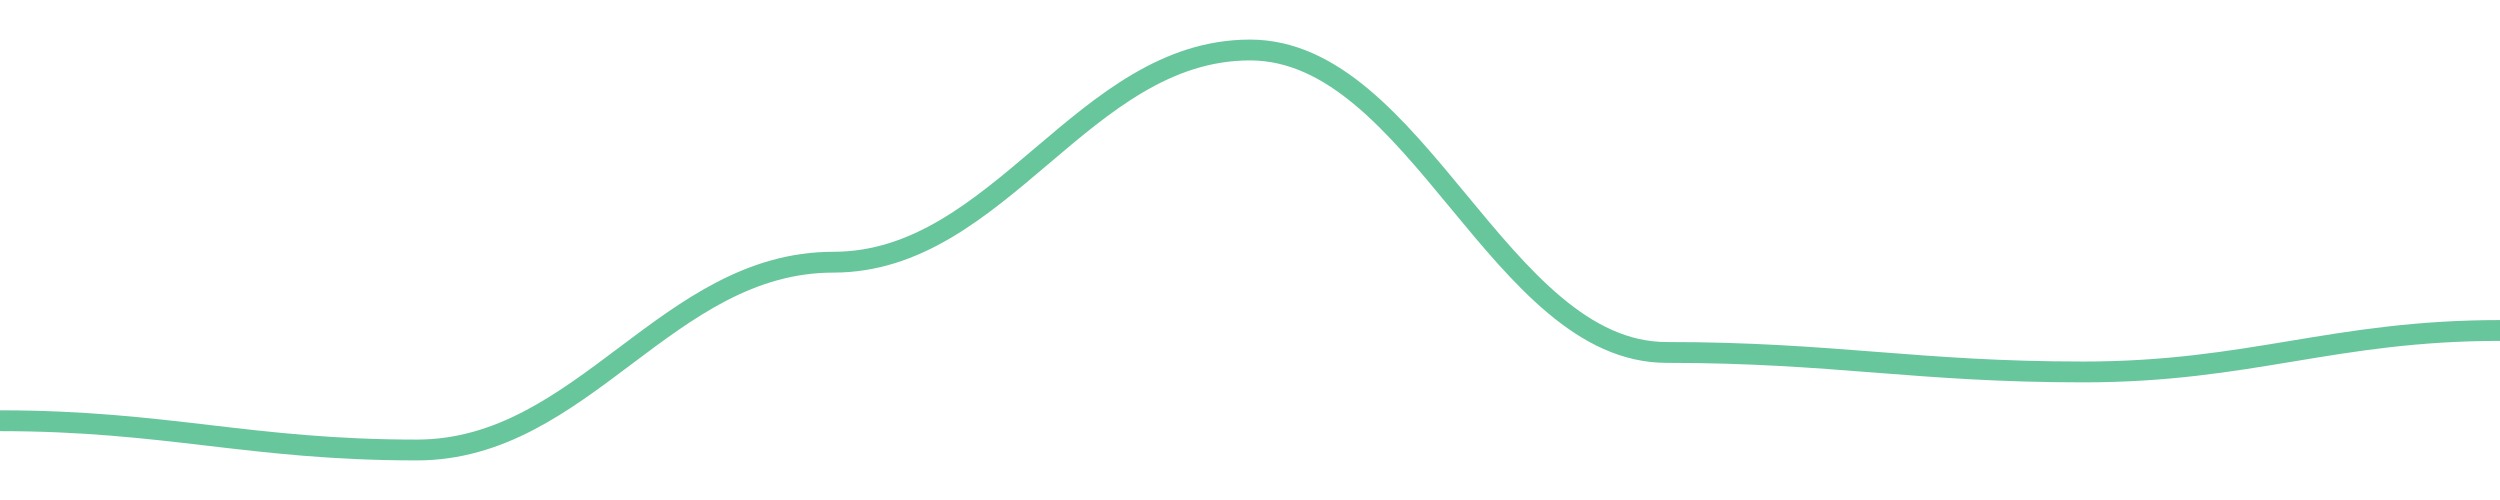
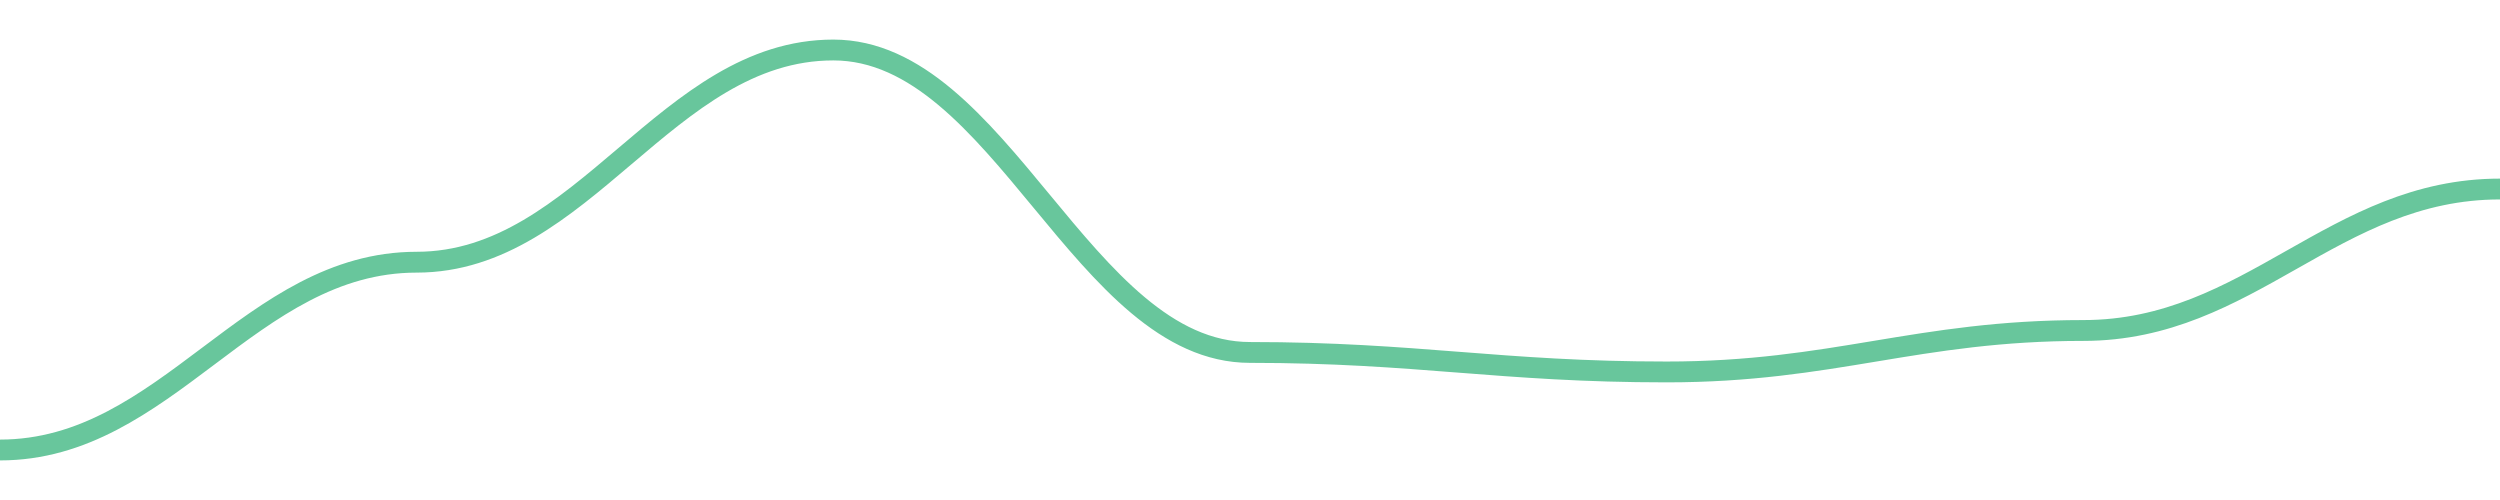
<svg width="180" height="36">
-   <path d="M 0.0,30.293 C 12.0,30.293 18.0,32.4 30.0,32.4 C 42.0,32.4 48.0,18.878 60.0,18.878 C 72.0,18.878 78.0,3.6 90.0,3.6 C 102.0,3.6 108.0,25.376 120.0,25.376 C 132.0,25.376 138.0,26.78 150.0,26.78 C 162.0,26.78 168.0,23.795 180.0,23.795 " fill="none" stroke="#42b883" stroke-width="1.5" opacity="0.8" />
+   <path d="M 0.0,32.4 C 12.0,32.4 18.0,18.878 30.0,18.878 C 42.0,18.878 48.0,3.6 60.0,3.6 C 72.0,3.6 78.0,25.376 90.0,25.376 C 102.0,25.376 108.0,26.78 120.0,26.78 C 132.0,26.78 138.0,23.795 150.0,23.795 C 162.0,23.795 168.0,13.61 180.0,13.61 " fill="none" stroke="#42b883" stroke-width="1.5" opacity="0.8" />
</svg>
